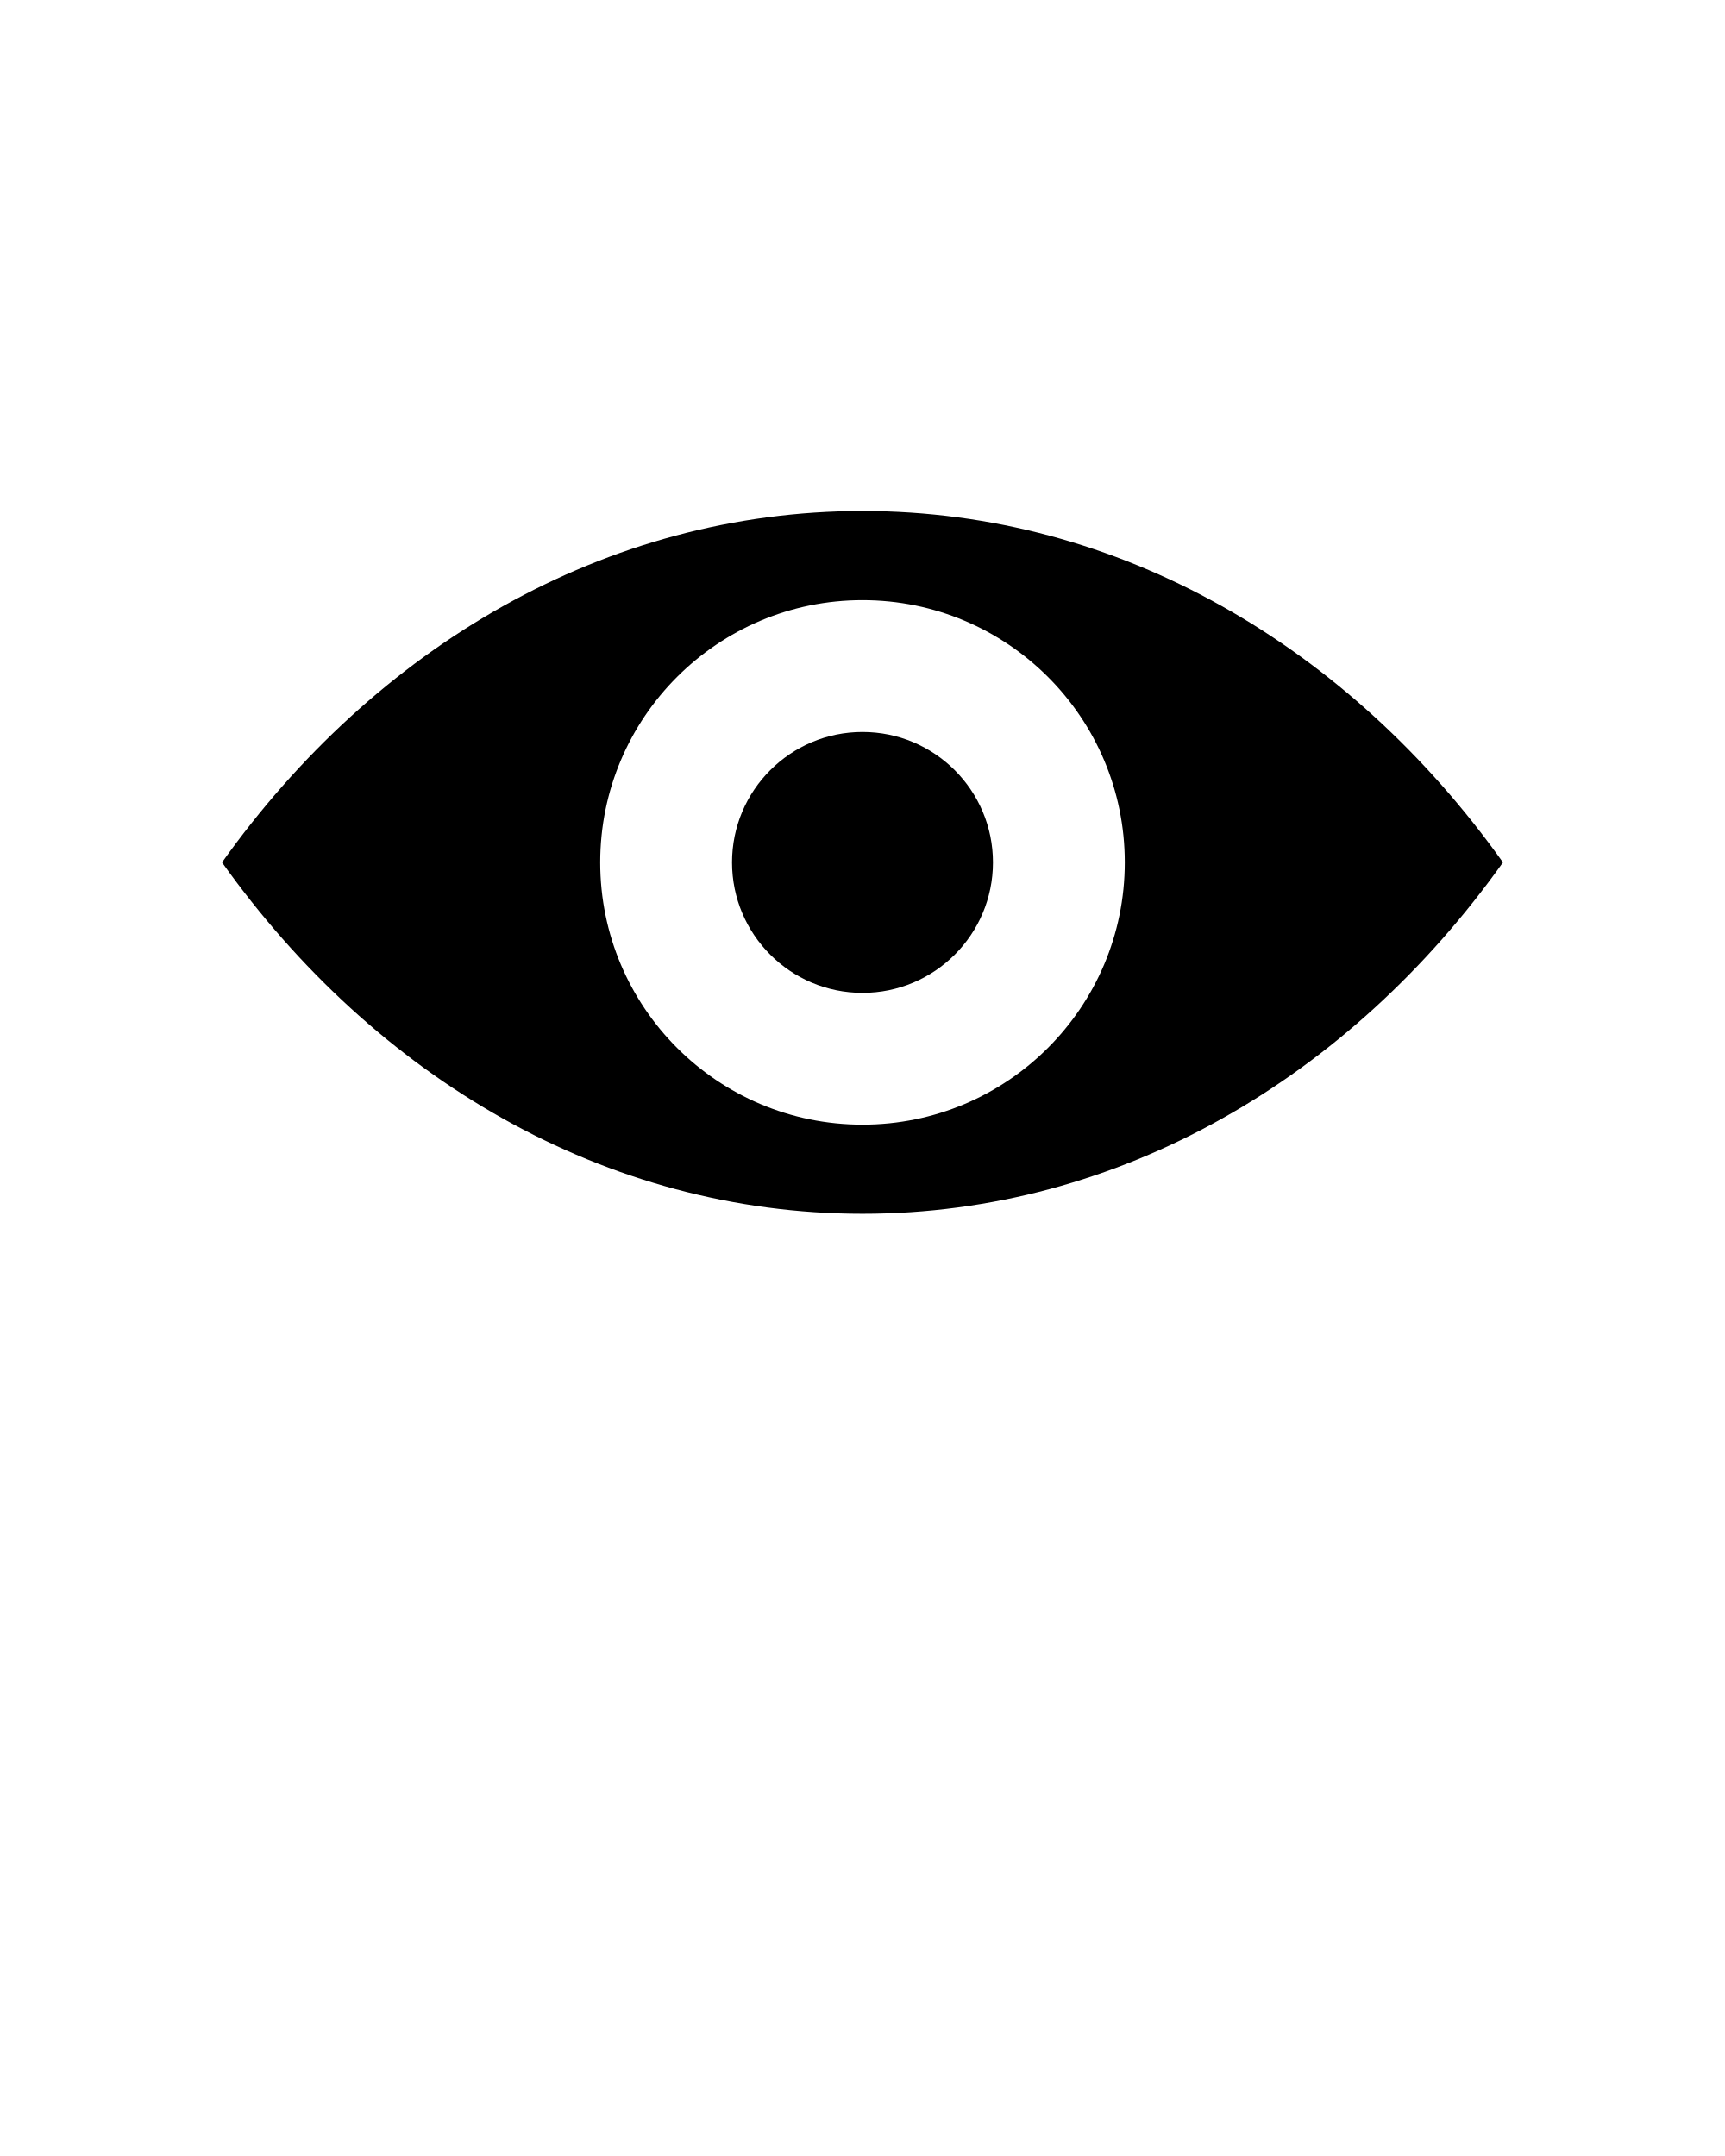
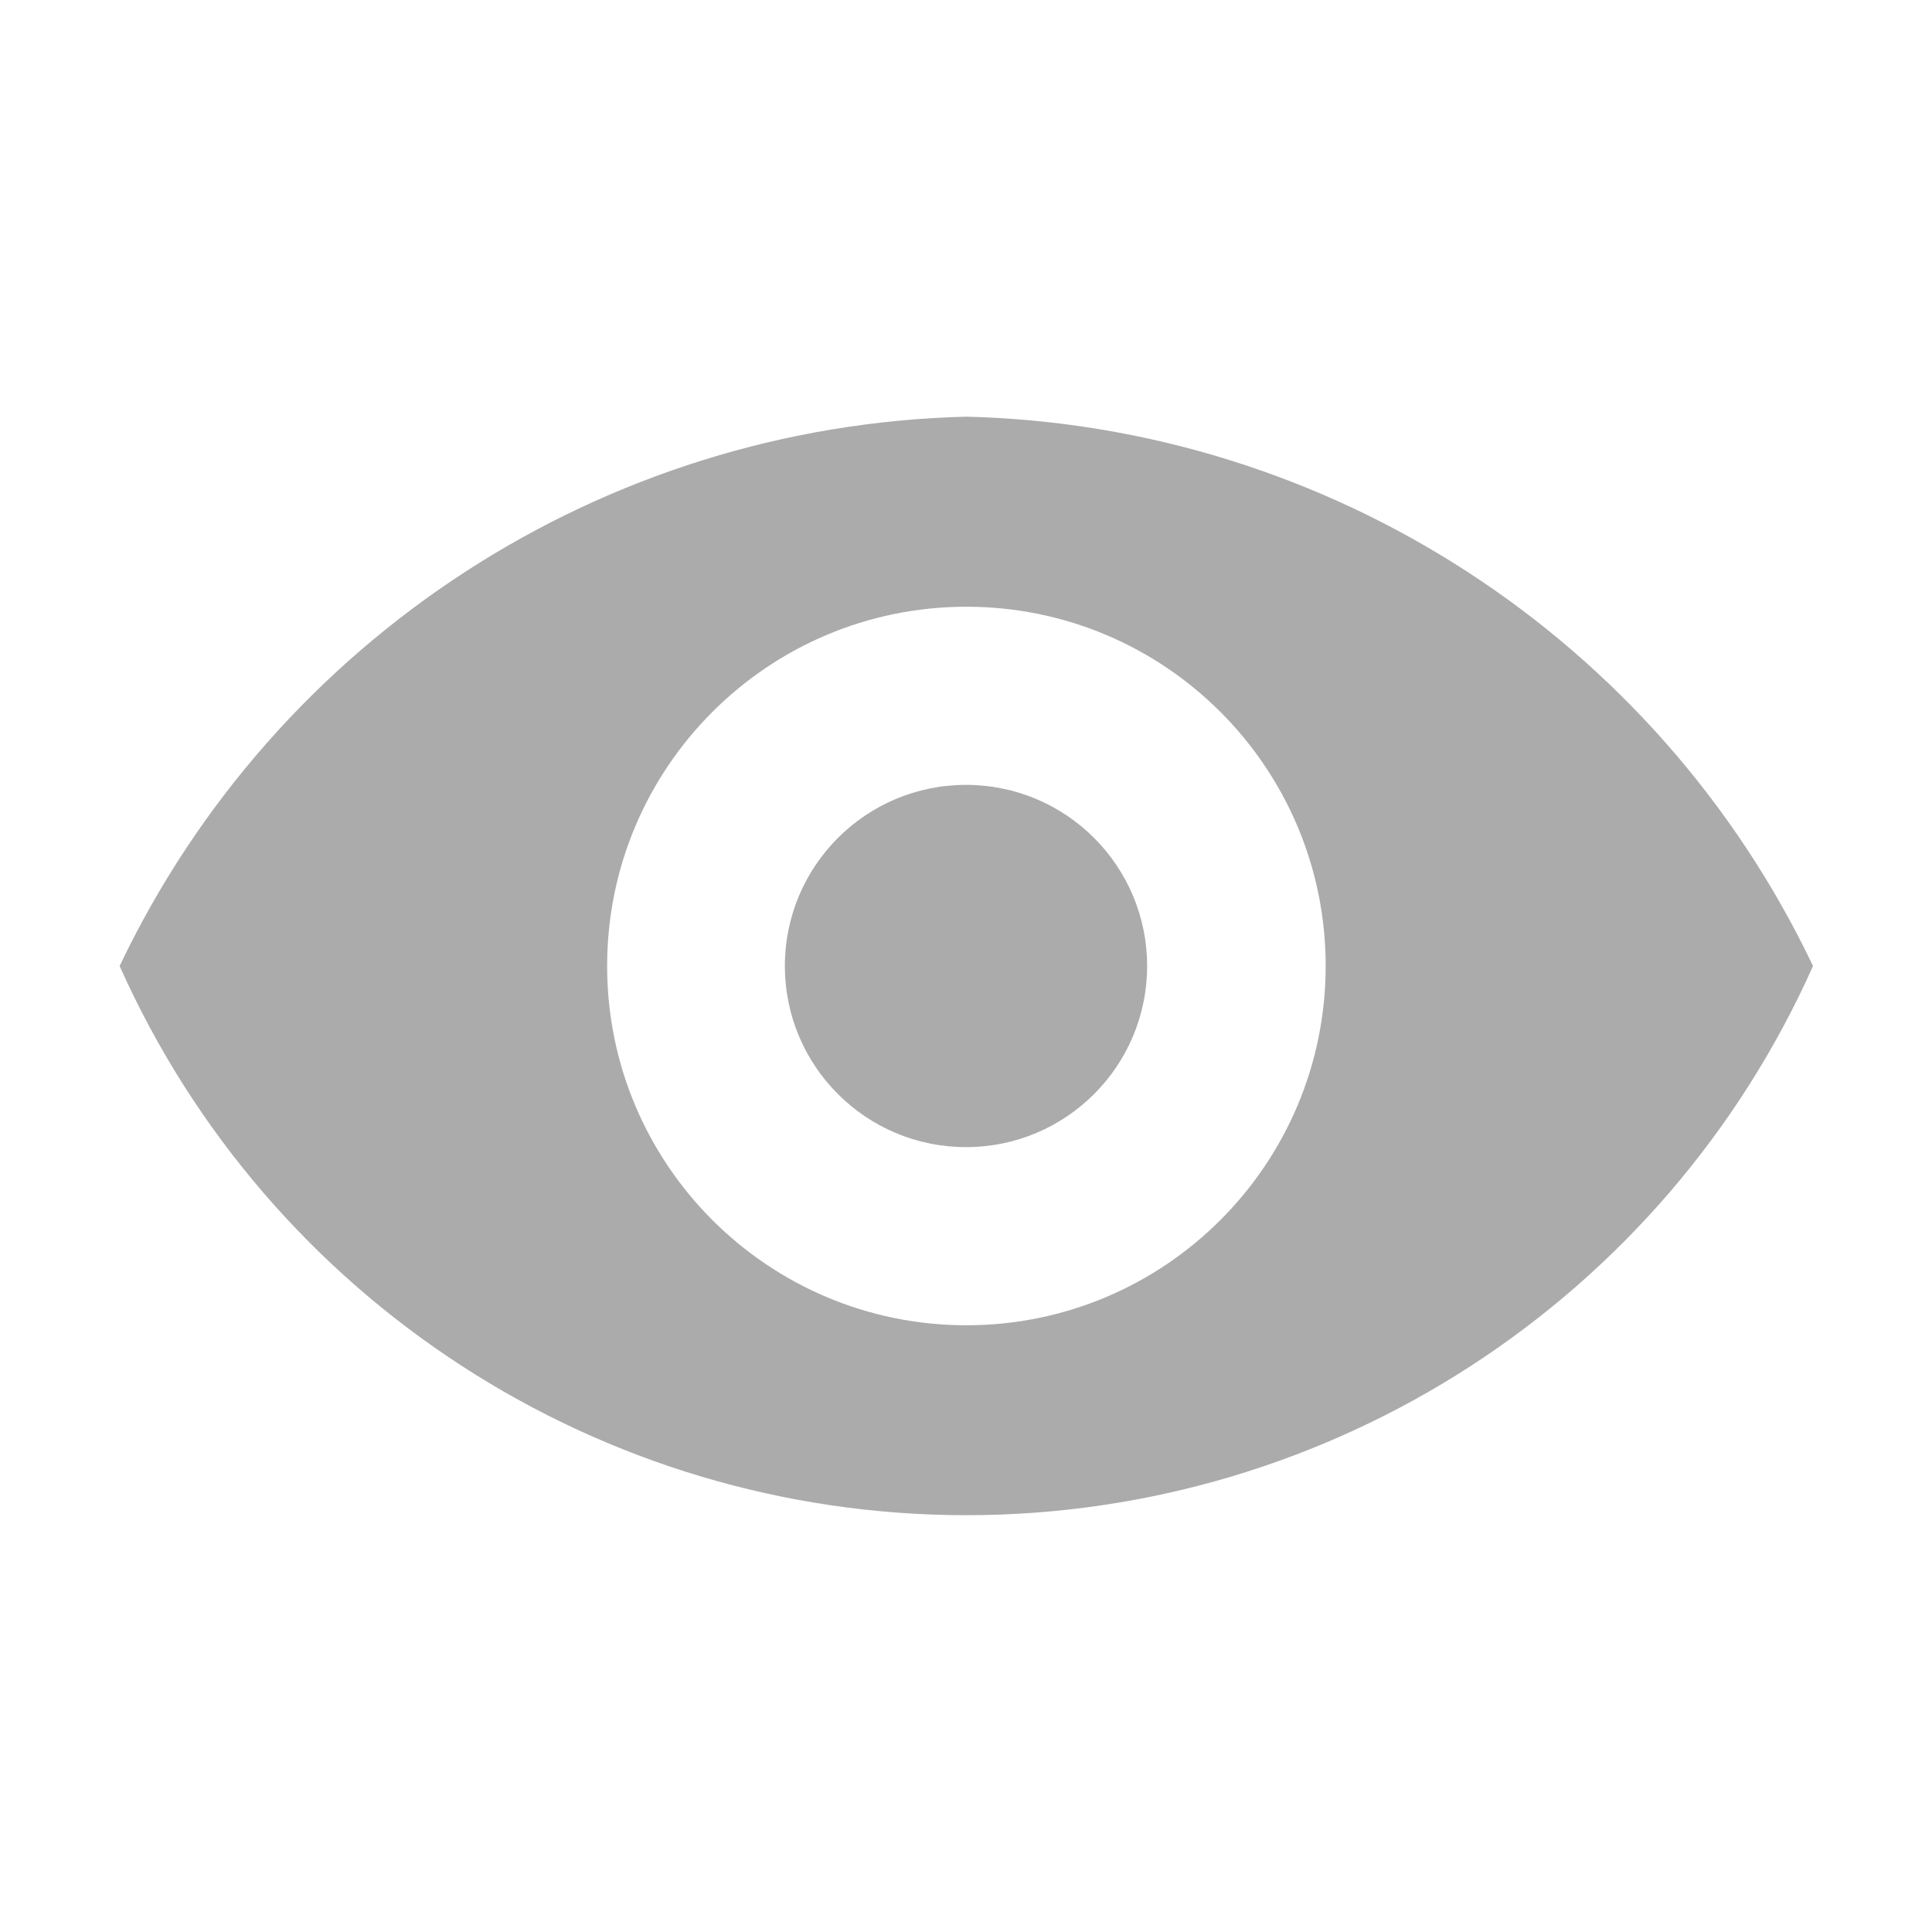
- <svg xmlns="http://www.w3.org/2000/svg" version="1.1" x="0px" y="0px" viewBox="0 0 100 125" enable-background="new 0 0 100 100" xml:space="preserve">
-   <g>
-     <path d="M50,29.627c-14.929,0-28.271,7.927-37.129,20.373C21.729,62.447,35.071,70.373,50,70.373   c14.928,0,28.271-7.926,37.129-20.373C78.271,37.554,64.928,29.627,50,29.627z M50,65.205c-8.396,0-15.205-6.807-15.205-15.205   S41.604,34.795,50,34.795c8.398,0,15.205,6.807,15.205,15.205S58.398,65.205,50,65.205z M50,42.438   c-4.177,0-7.563,3.386-7.563,7.563s3.386,7.563,7.563,7.563s7.563-3.386,7.563-7.563S54.177,42.438,50,42.438z" />
+ <svg xmlns="http://www.w3.org/2000/svg" id="icon_show" width="24" height="24">
+   <defs>
+     <style> .cls-1{fill:#ababab} 
+ </style>
+   </defs>
+   <g id="Group_1126" data-name="Group 1126" transform="translate(-1058.596 -46.665)">
+     <circle id="Ellipse_128" data-name="Ellipse 128" class="cls-1" cx="2.25" cy="2.25" r="2.25" transform="translate(1068.346 56.415)" />
+     <path id="Path_1141" data-name="Path 1141" class="cls-1" d="M1070.6 51.841a11.98 11.98 0 0 0-10.518 6.824 11.519 11.519 0 0 0  21.036 0 11.98 11.98 0 0 0-10.518-6.824zm0 11.287a4.463 4.463 0 1 1 4.464-4.463 4.464 4.464 0 0 1-4.464 4.463z" />
  </g>
+   <path id="Rectangle_1863" data-name="Rectangle 1863" style="fill:none" d="M0 0h24v24H0z" />
</svg>
